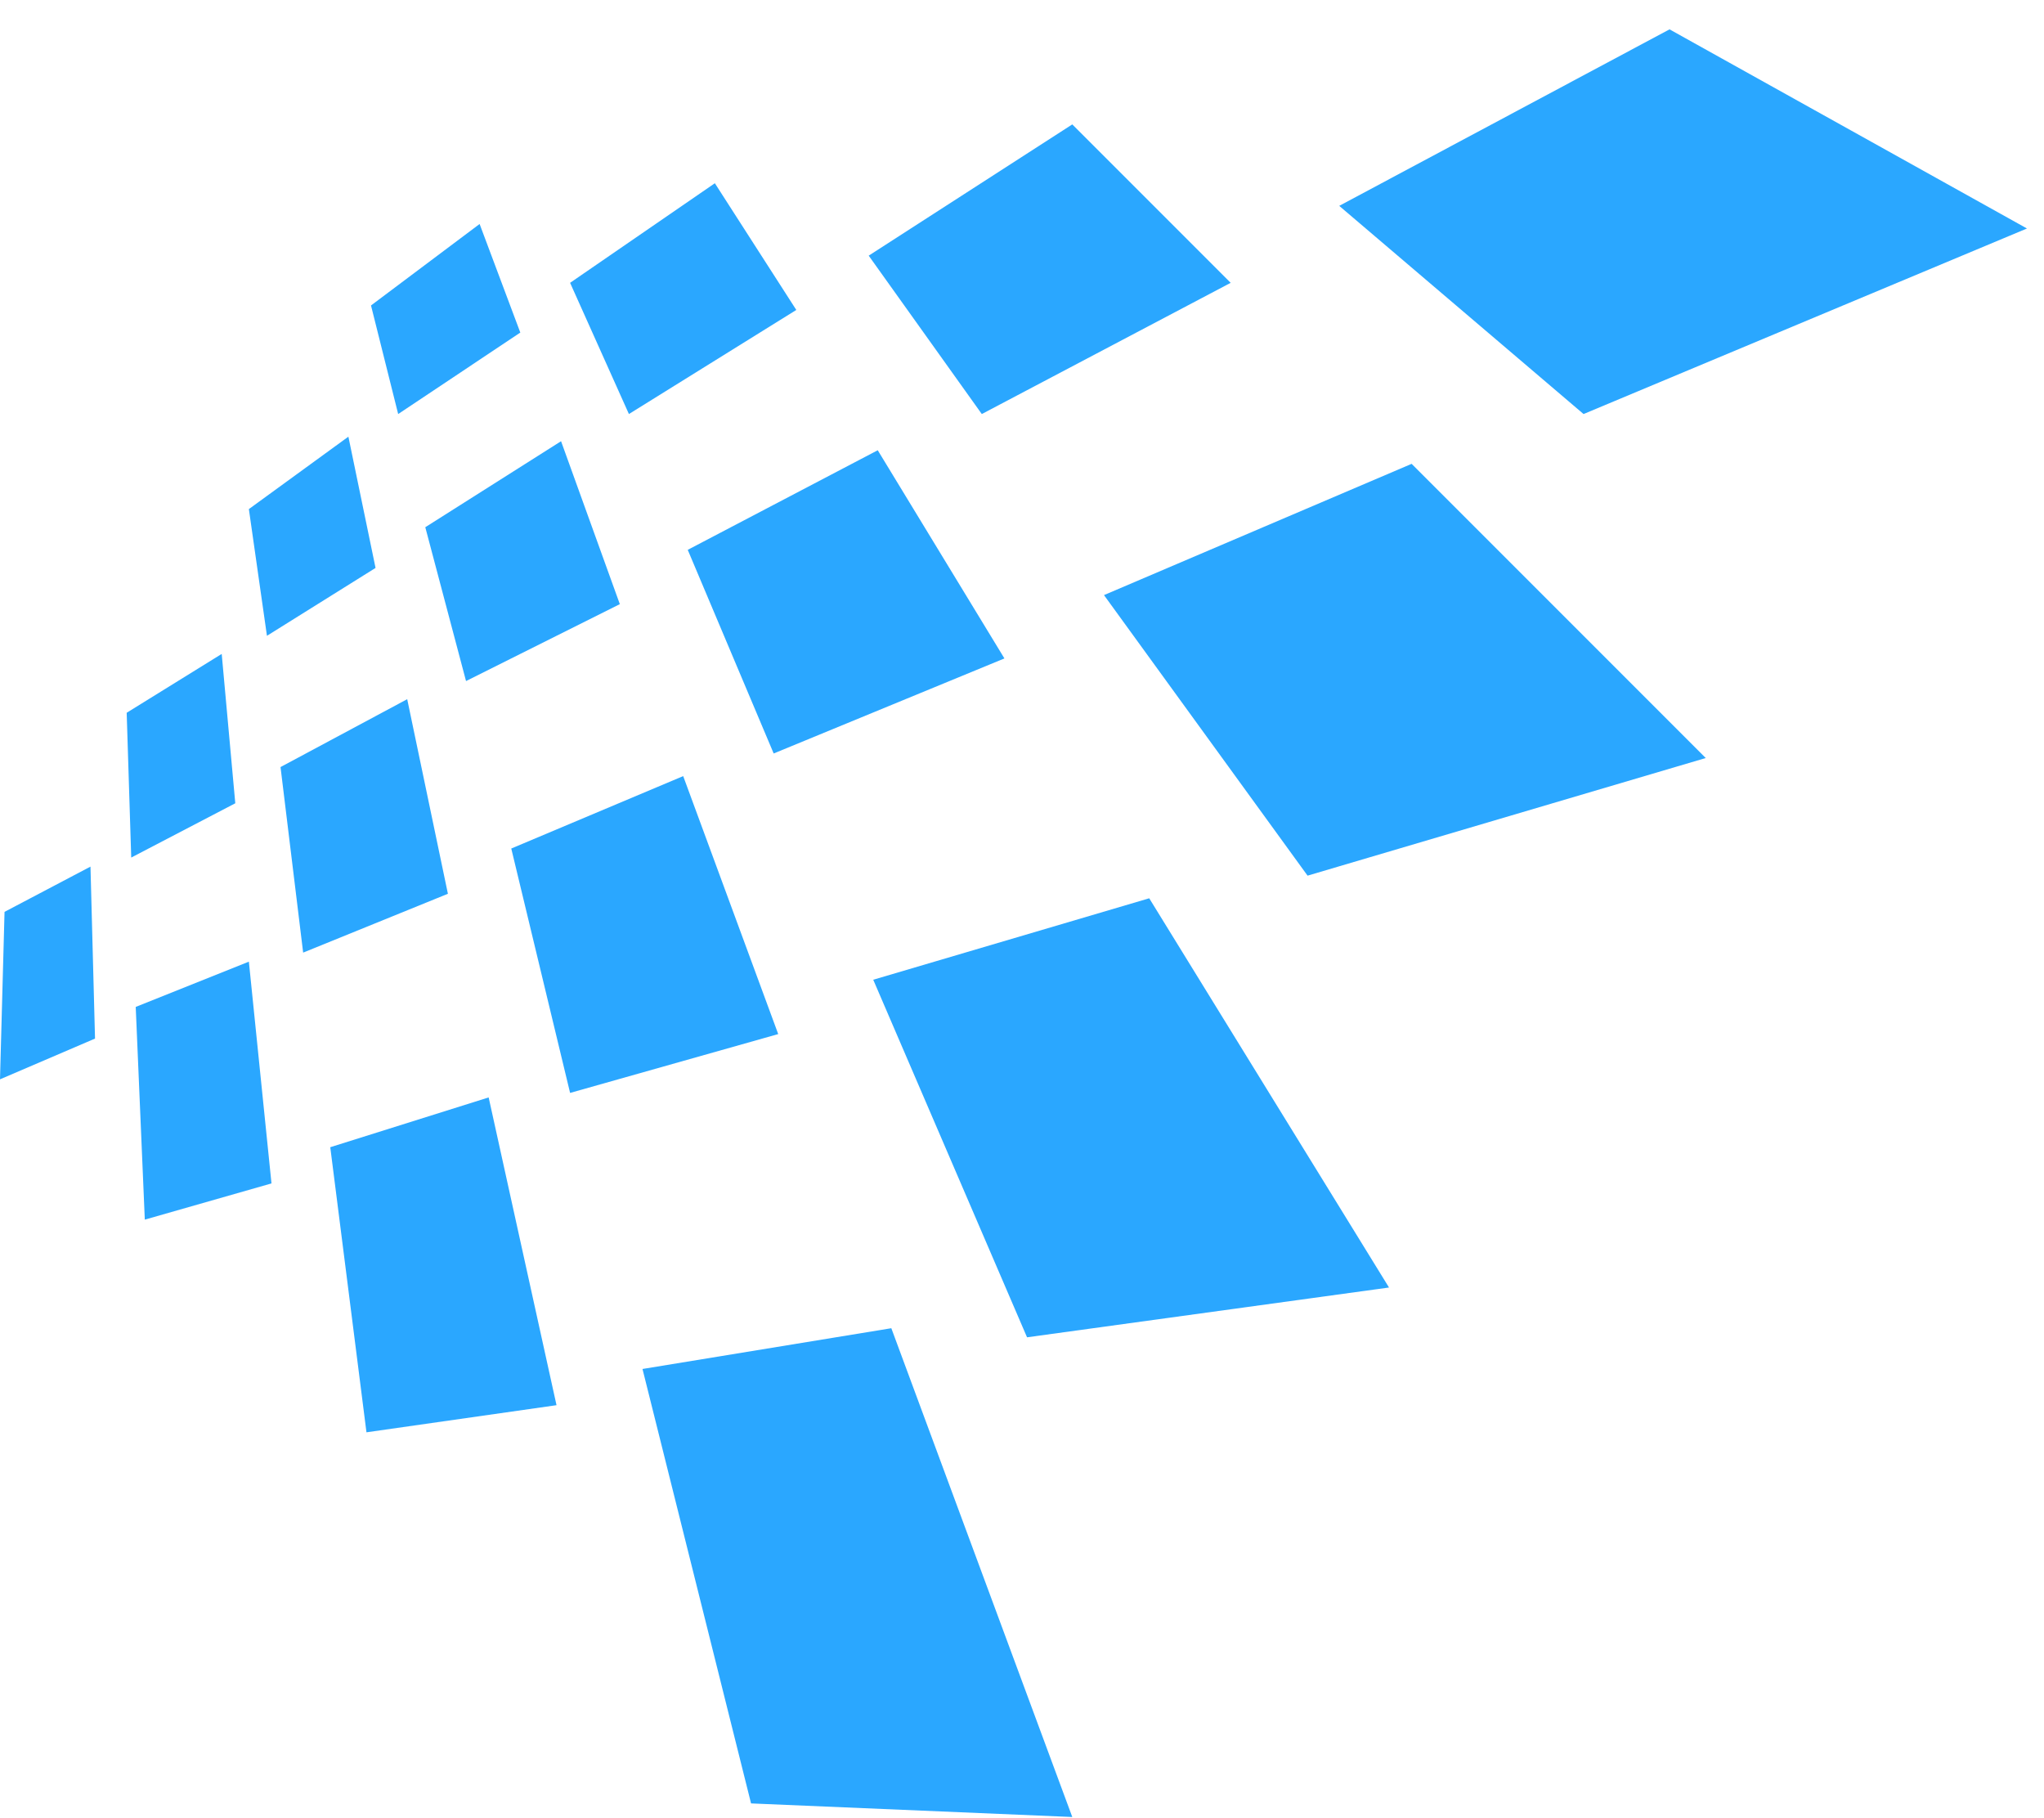
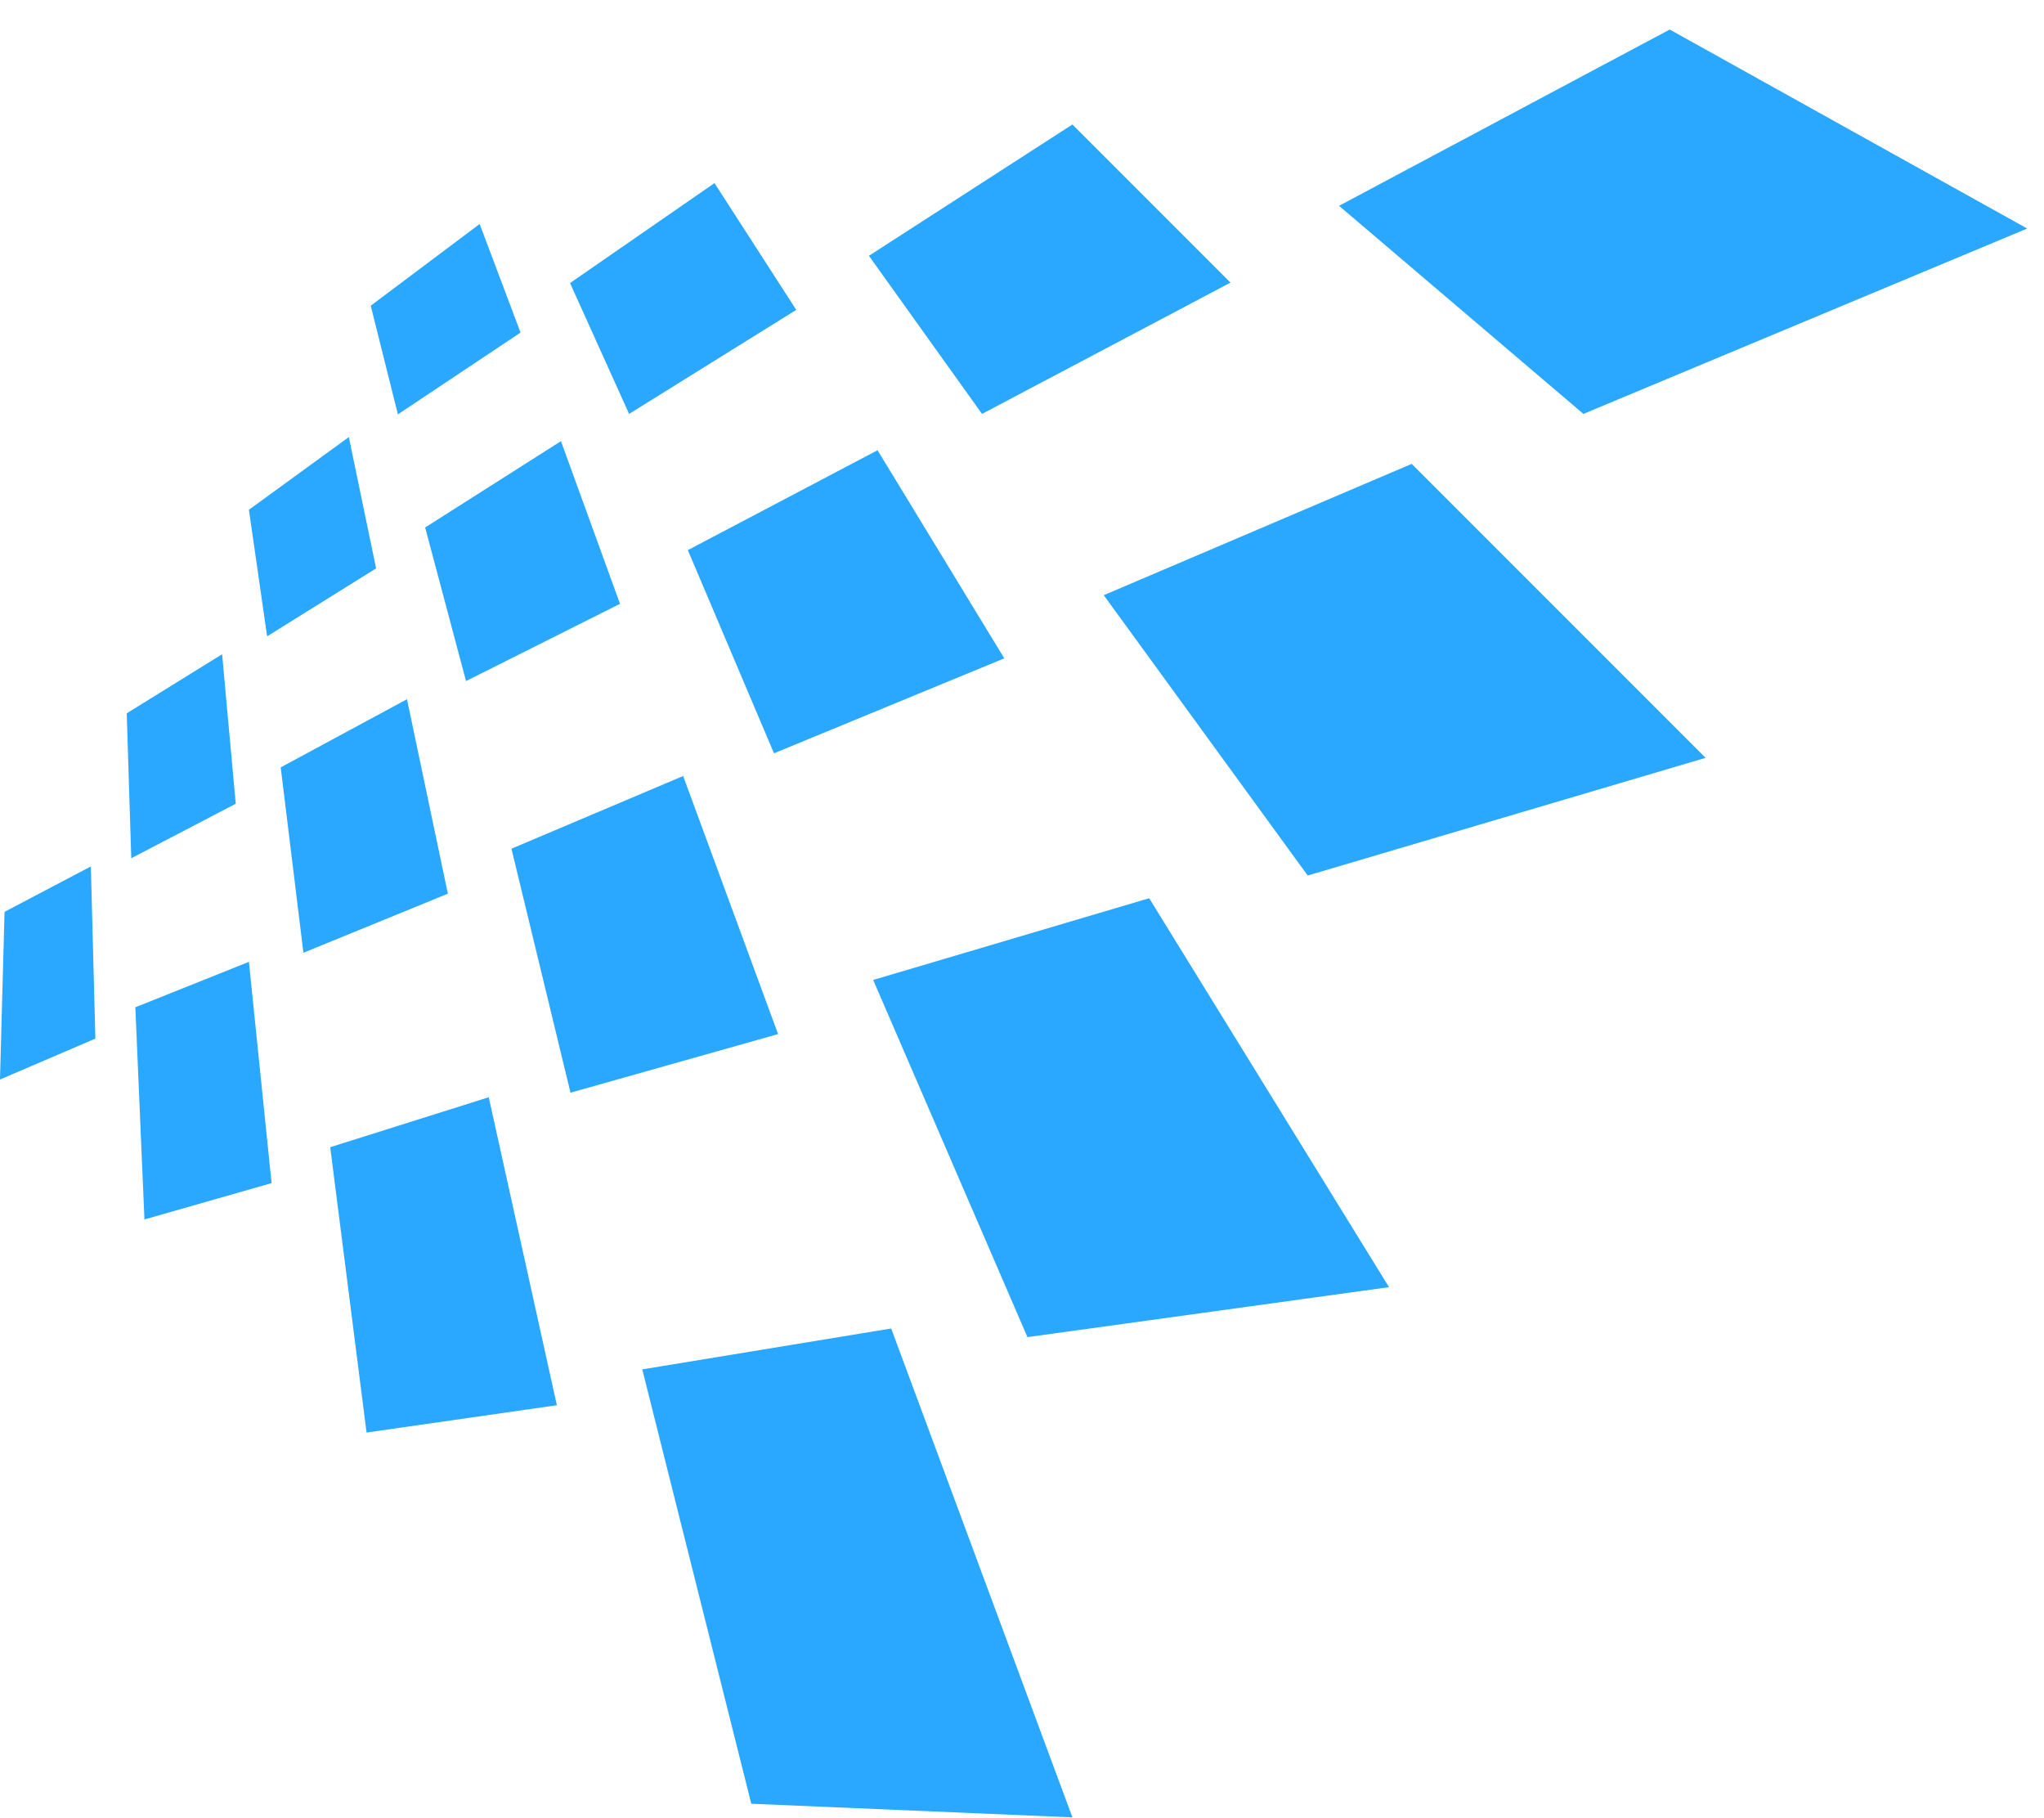
- <svg xmlns="http://www.w3.org/2000/svg" width="45" height="40" viewBox="0 0 45 40" fill="none">
-   <path d="M34.863 9.113L44.625 5.029L36.756 0.646L29.484 4.531L34.863 9.113ZM19.125 5.627L21.615 9.113L27.094 6.225L23.607 2.738L19.125 5.627ZM12.551 6.225L13.846 9.113L17.531 6.822L15.738 4.033L12.551 6.225ZM10.26 14.99L13.646 13.297L12.352 9.711L9.363 11.604L10.26 14.99ZM8.168 6.723L8.766 9.113L11.455 7.32L10.559 4.93L8.168 6.723ZM5.877 13.994L8.268 12.5L7.67 9.611L5.479 11.205L5.877 13.994ZM2.789 15.688L2.889 18.875L5.18 17.68L4.881 14.393L2.789 15.688ZM0.1 20.07L0 23.756L2.092 22.859L1.992 19.074L0.1 20.07ZM5.977 26.047L5.479 21.166L2.988 22.162L3.188 26.844L5.977 26.047ZM9.861 19.672L8.965 15.389L6.176 16.883L6.674 20.967L9.861 19.672ZM12.252 30.928L10.758 24.154L7.271 25.25L8.068 31.525L12.252 30.928ZM15.041 17.082L11.256 18.676L12.551 24.055L17.133 22.76L15.041 17.082ZM23.607 39.992L19.623 29.234L14.145 30.131L16.535 39.693L23.607 39.992ZM15.141 12.102L17.033 16.584L22.113 14.492L19.324 9.91L15.141 12.102ZM19.225 21.564L22.611 29.434L30.58 28.338L25.301 19.771L19.225 21.564ZM24.305 13.098L28.787 19.273L37.553 16.684L31.078 10.209L24.305 13.098Z" fill="#2AA7FF" />
+ <svg xmlns="http://www.w3.org/2000/svg" width="45" height="40" fill="none">
+   <path d="M34.86 9.11l9.77-4.08L36.76.65l-7.28 3.88 5.38 4.58zM19.13 5.63l2.49 3.48 5.47-2.89-3.48-3.48-4.48 2.89zm-6.58.6l1.3 2.88 3.68-2.29-1.8-2.79-3.18 2.2zm-2.29 8.76l3.39-1.7-1.3-3.58-2.99 1.9.9 3.38zm-2.1-8.27l.6 2.4 2.7-1.8-.9-2.39-2.4 1.8zM5.89 14l2.39-1.49-.6-2.89-2.2 1.6.4 2.78zm-3.1 1.7l.1 3.19 2.3-1.2-.3-3.29-2.1 1.3zM.1 20.07L0 23.76l2.1-.9-.1-3.79-1.9 1zm5.88 5.98l-.5-4.88-2.5 1 .2 4.67 2.8-.8zm3.88-6.38l-.9-4.28-2.78 1.5.5 4.08 3.18-1.3zm2.4 11.26l-1.5-6.78-3.49 1.1.8 6.28 4.18-.6zm2.78-13.85l-3.78 1.6 1.3 5.37 4.57-1.29-2.09-5.68zM23.61 40l-3.99-10.76-5.48.9 2.4 9.56 7.07.3zm-8.47-27.9l1.9 4.48 5.07-2.09-2.79-4.58-4.18 2.2zm4.08 9.46l3.4 7.87 7.96-1.1-5.28-8.56-6.08 1.8zm5.08-8.46l4.49 6.17 8.76-2.59-6.47-6.47-6.78 2.89z" fill="#2AA7FF" />
</svg>
